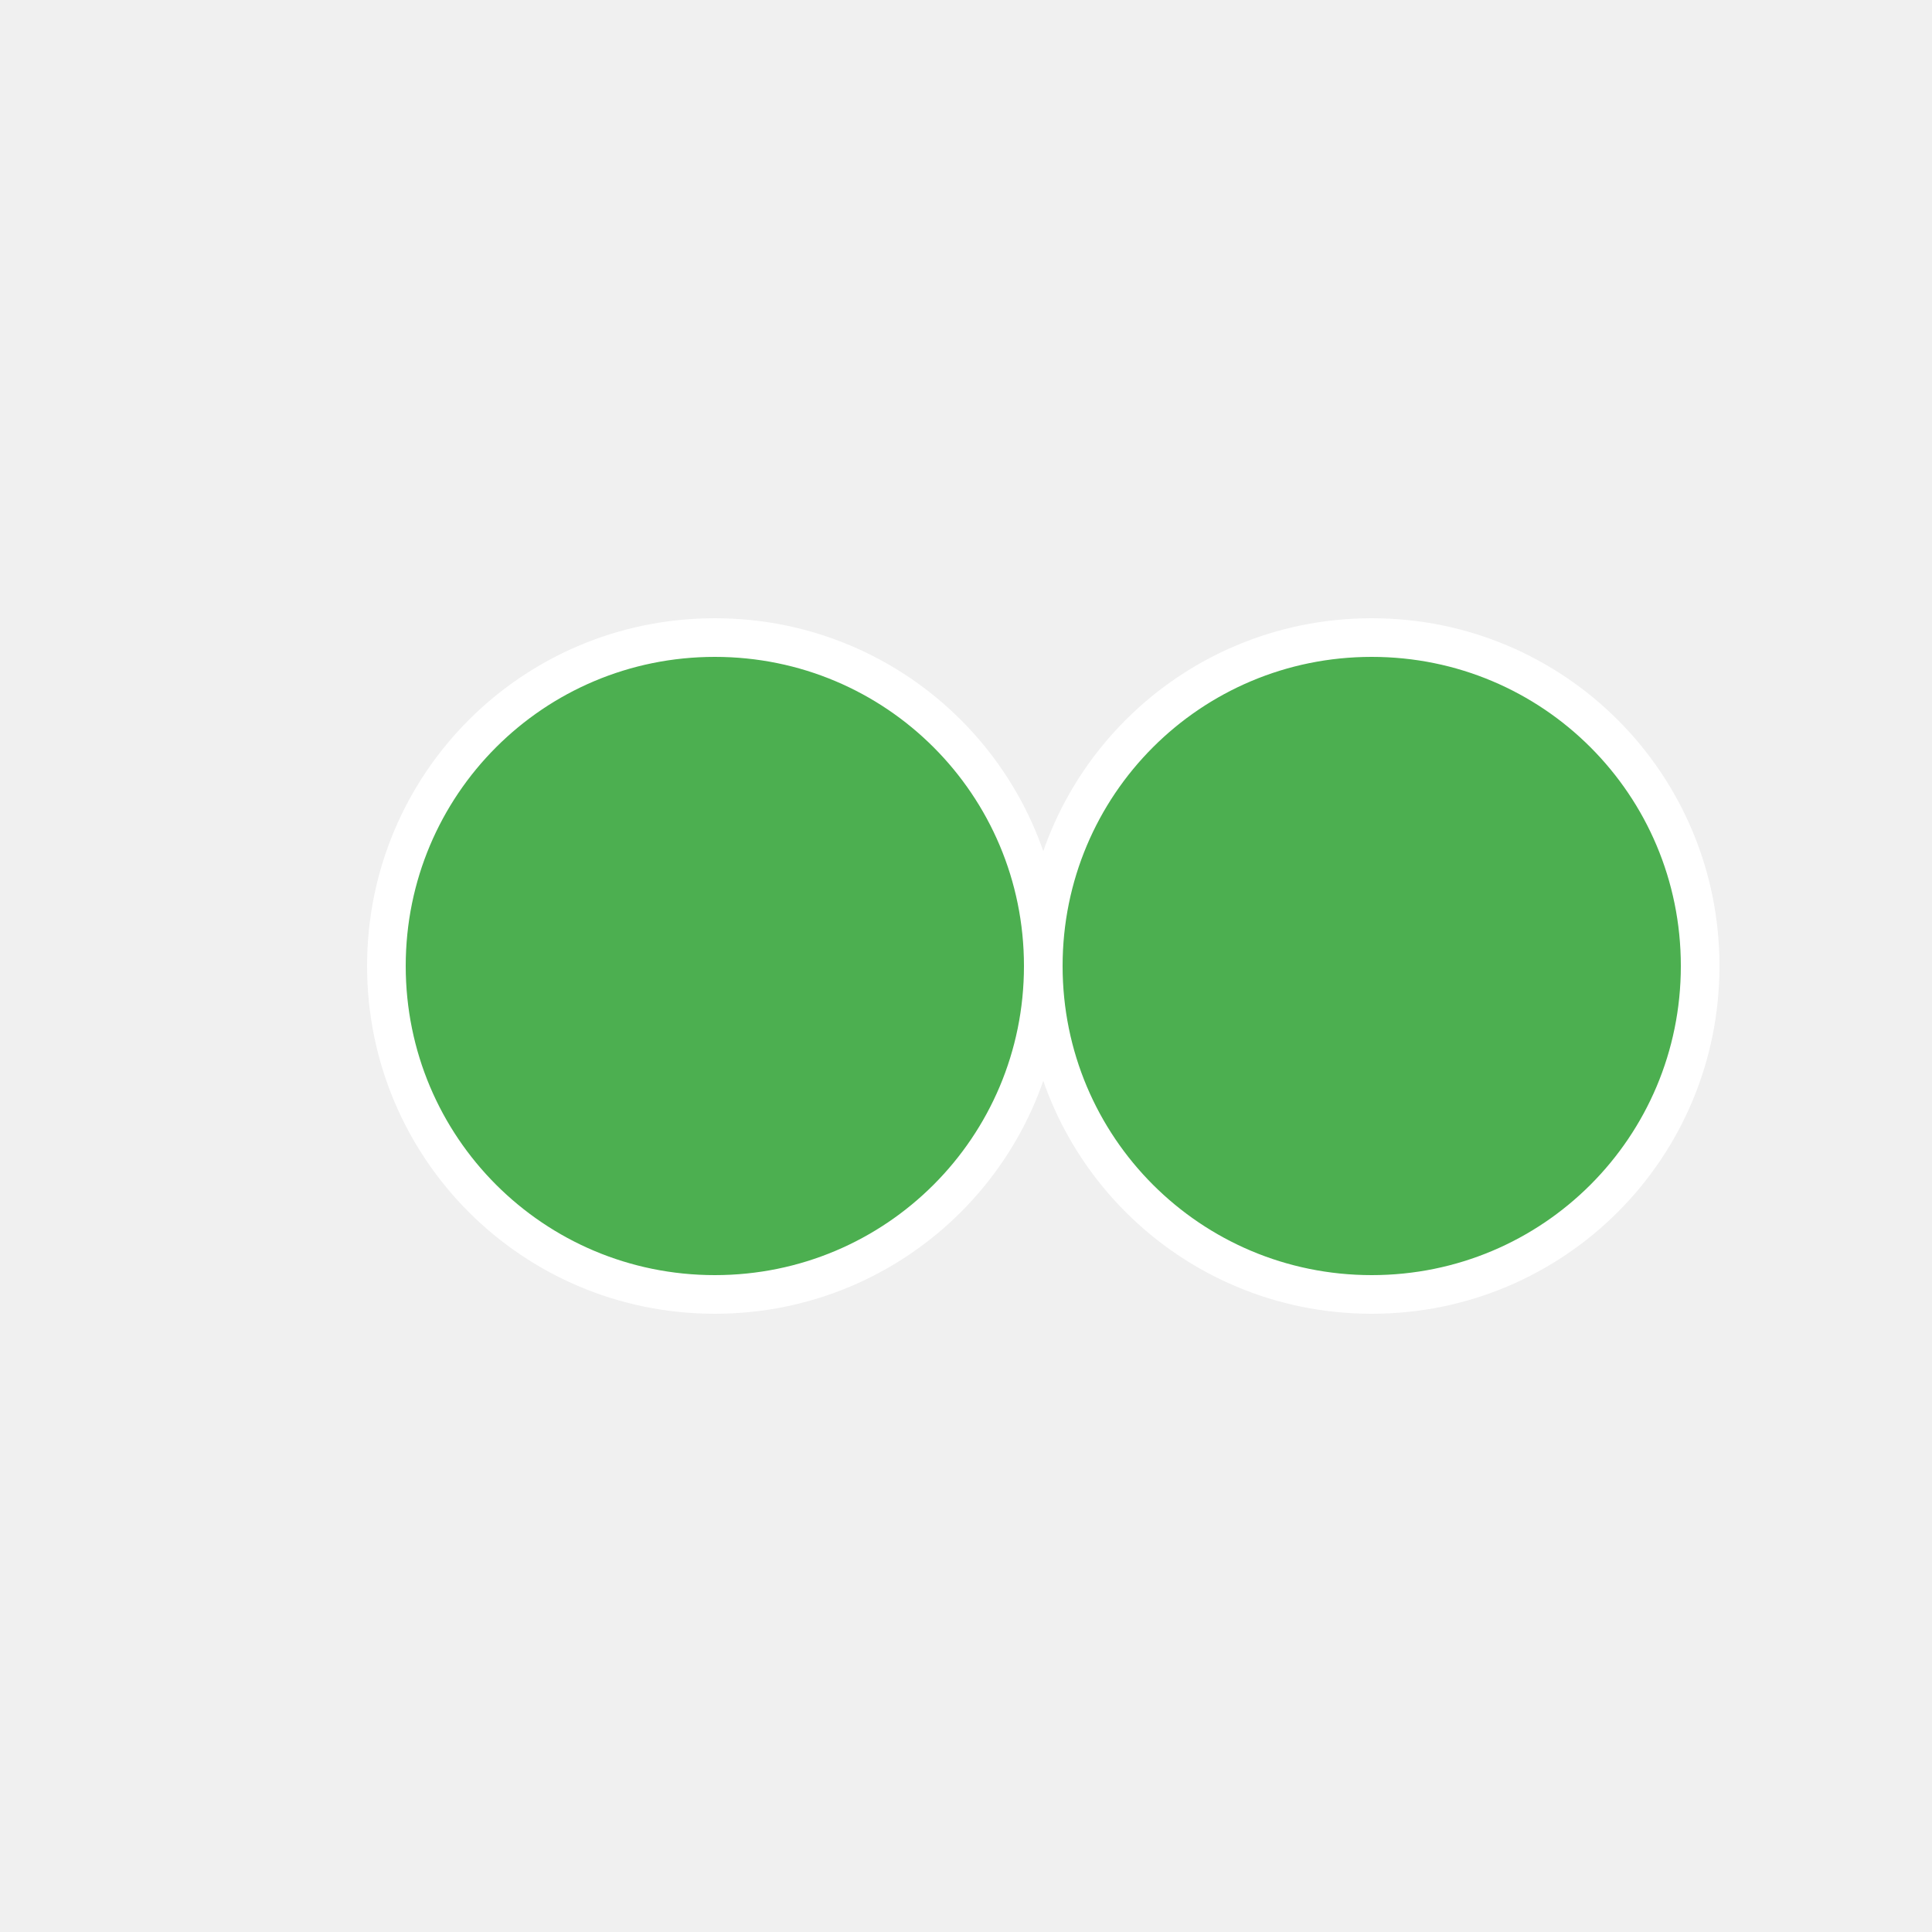
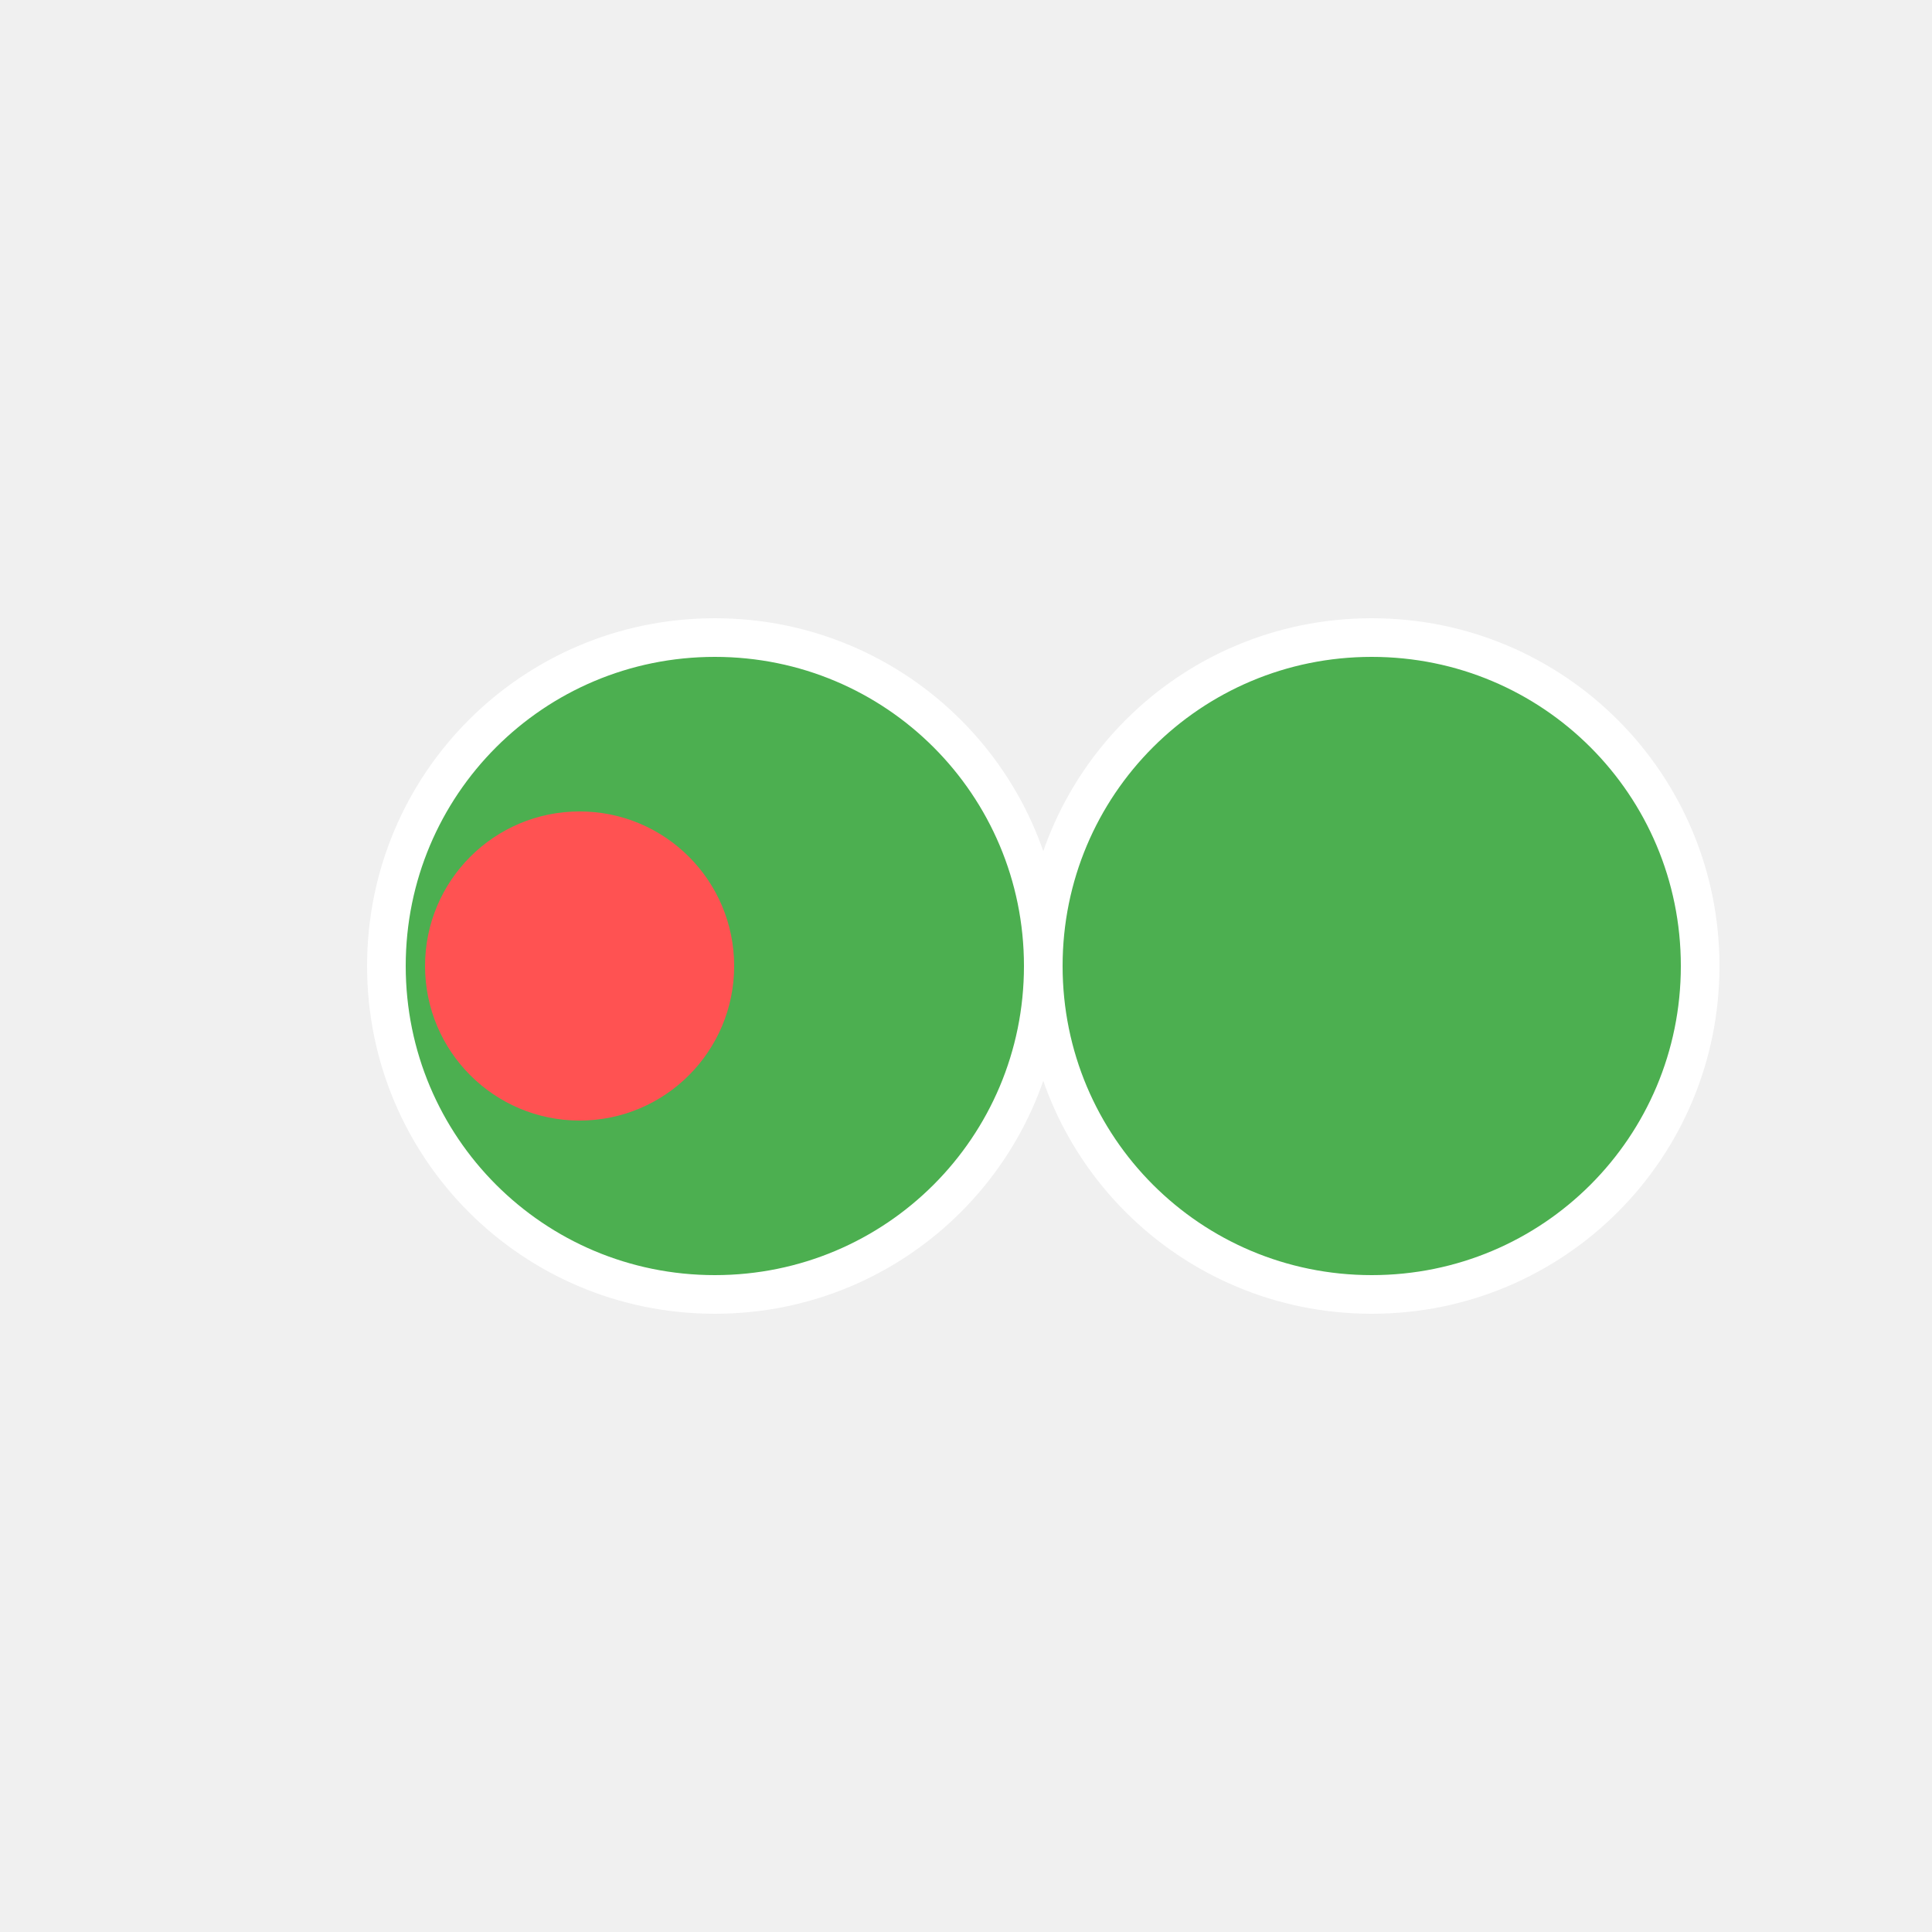
<svg xmlns="http://www.w3.org/2000/svg" width="100" height="100" viewBox="0 0 100 100" fill="none">
  <path d="M20 50C20 40.589 27.589 33 37 33C46.411 33 54 40.589 54 50C54 59.411 46.411 67 37 67C27.589 67 20 59.411 20 50ZM37 33C46.411 33 54 40.589 54 50C54 59.411 46.411 67 37 67C27.589 67 20 59.411 20 50C20 40.589 27.589 33 37 33ZM54 50C54 40.589 61.589 33 71 33C80.411 33 88 40.589 88 50C88 59.411 80.411 67 71 67C61.589 67 54 59.411 54 50ZM71 33C80.411 33 88 40.589 88 50C88 59.411 80.411 67 71 67C61.589 67 54 59.411 54 50C54 40.589 61.589 33 71 33Z" fill="#4CAF50" stroke="white" stroke-width="2" />
+   <circle cx="30" cy="50" r="8" fill="#FF5252" />
+   <circle cx="70" cy="50" r="8" fill="#4CAF50" />
</svg>
